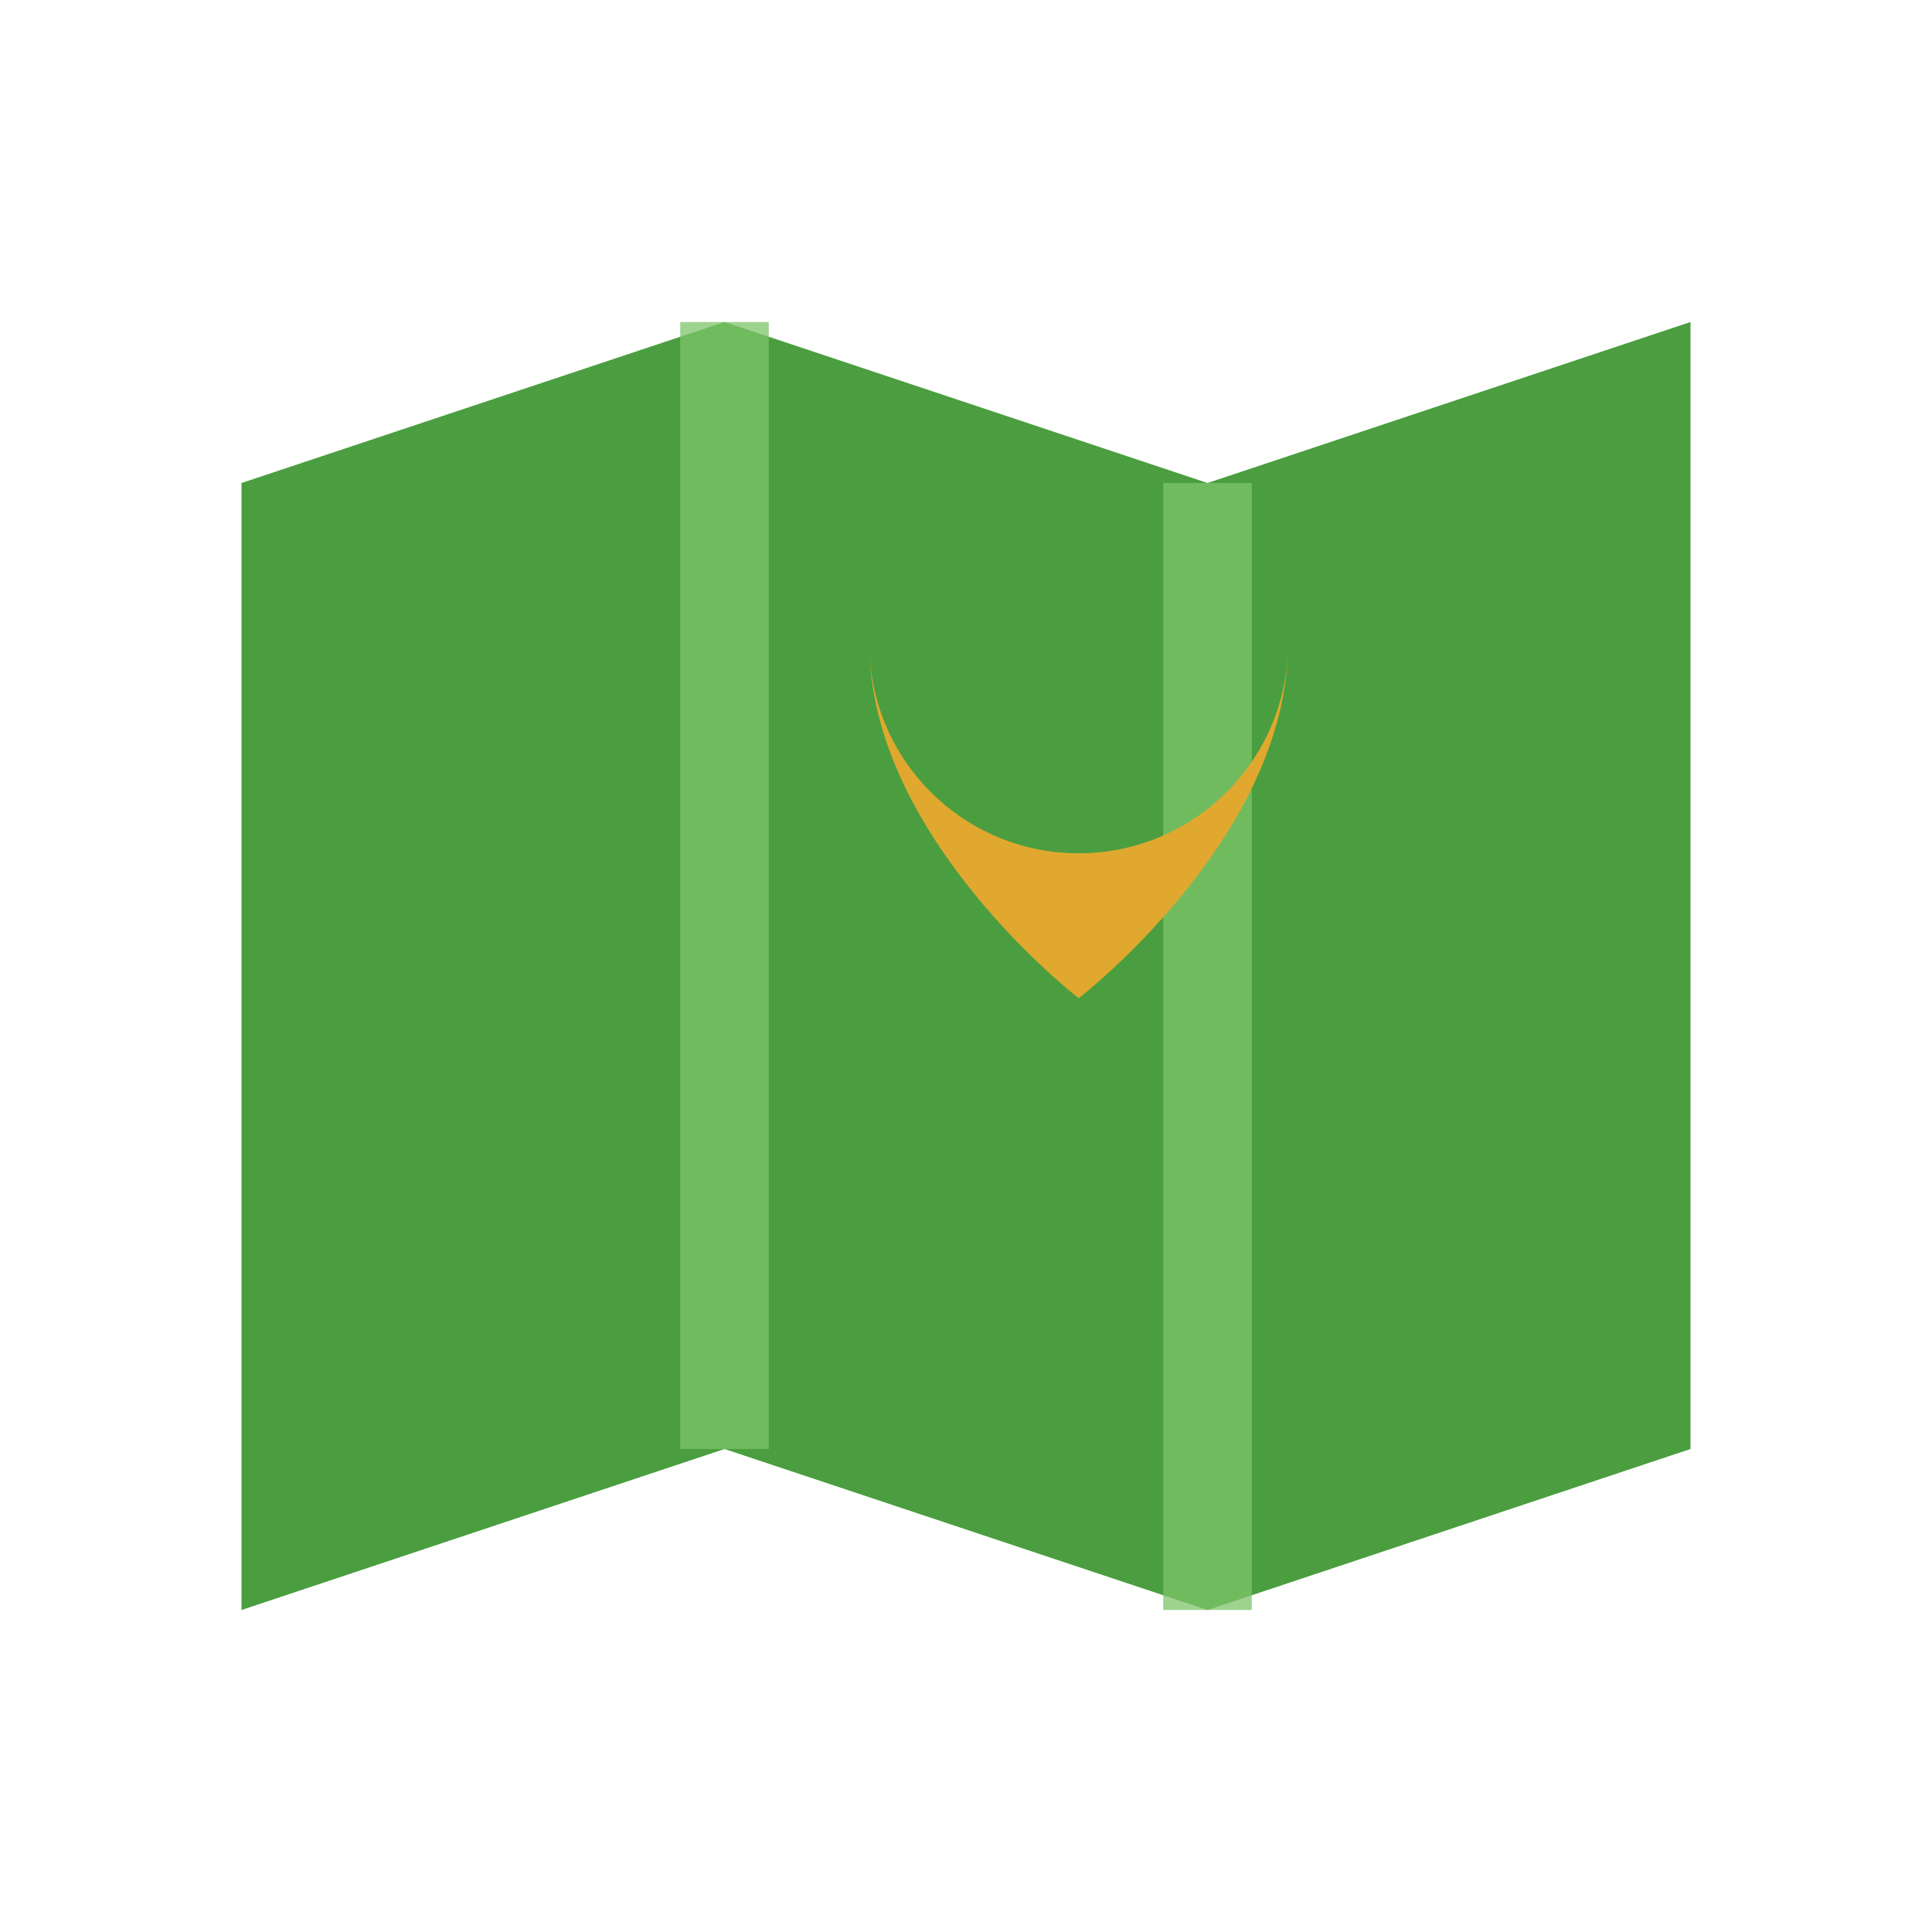
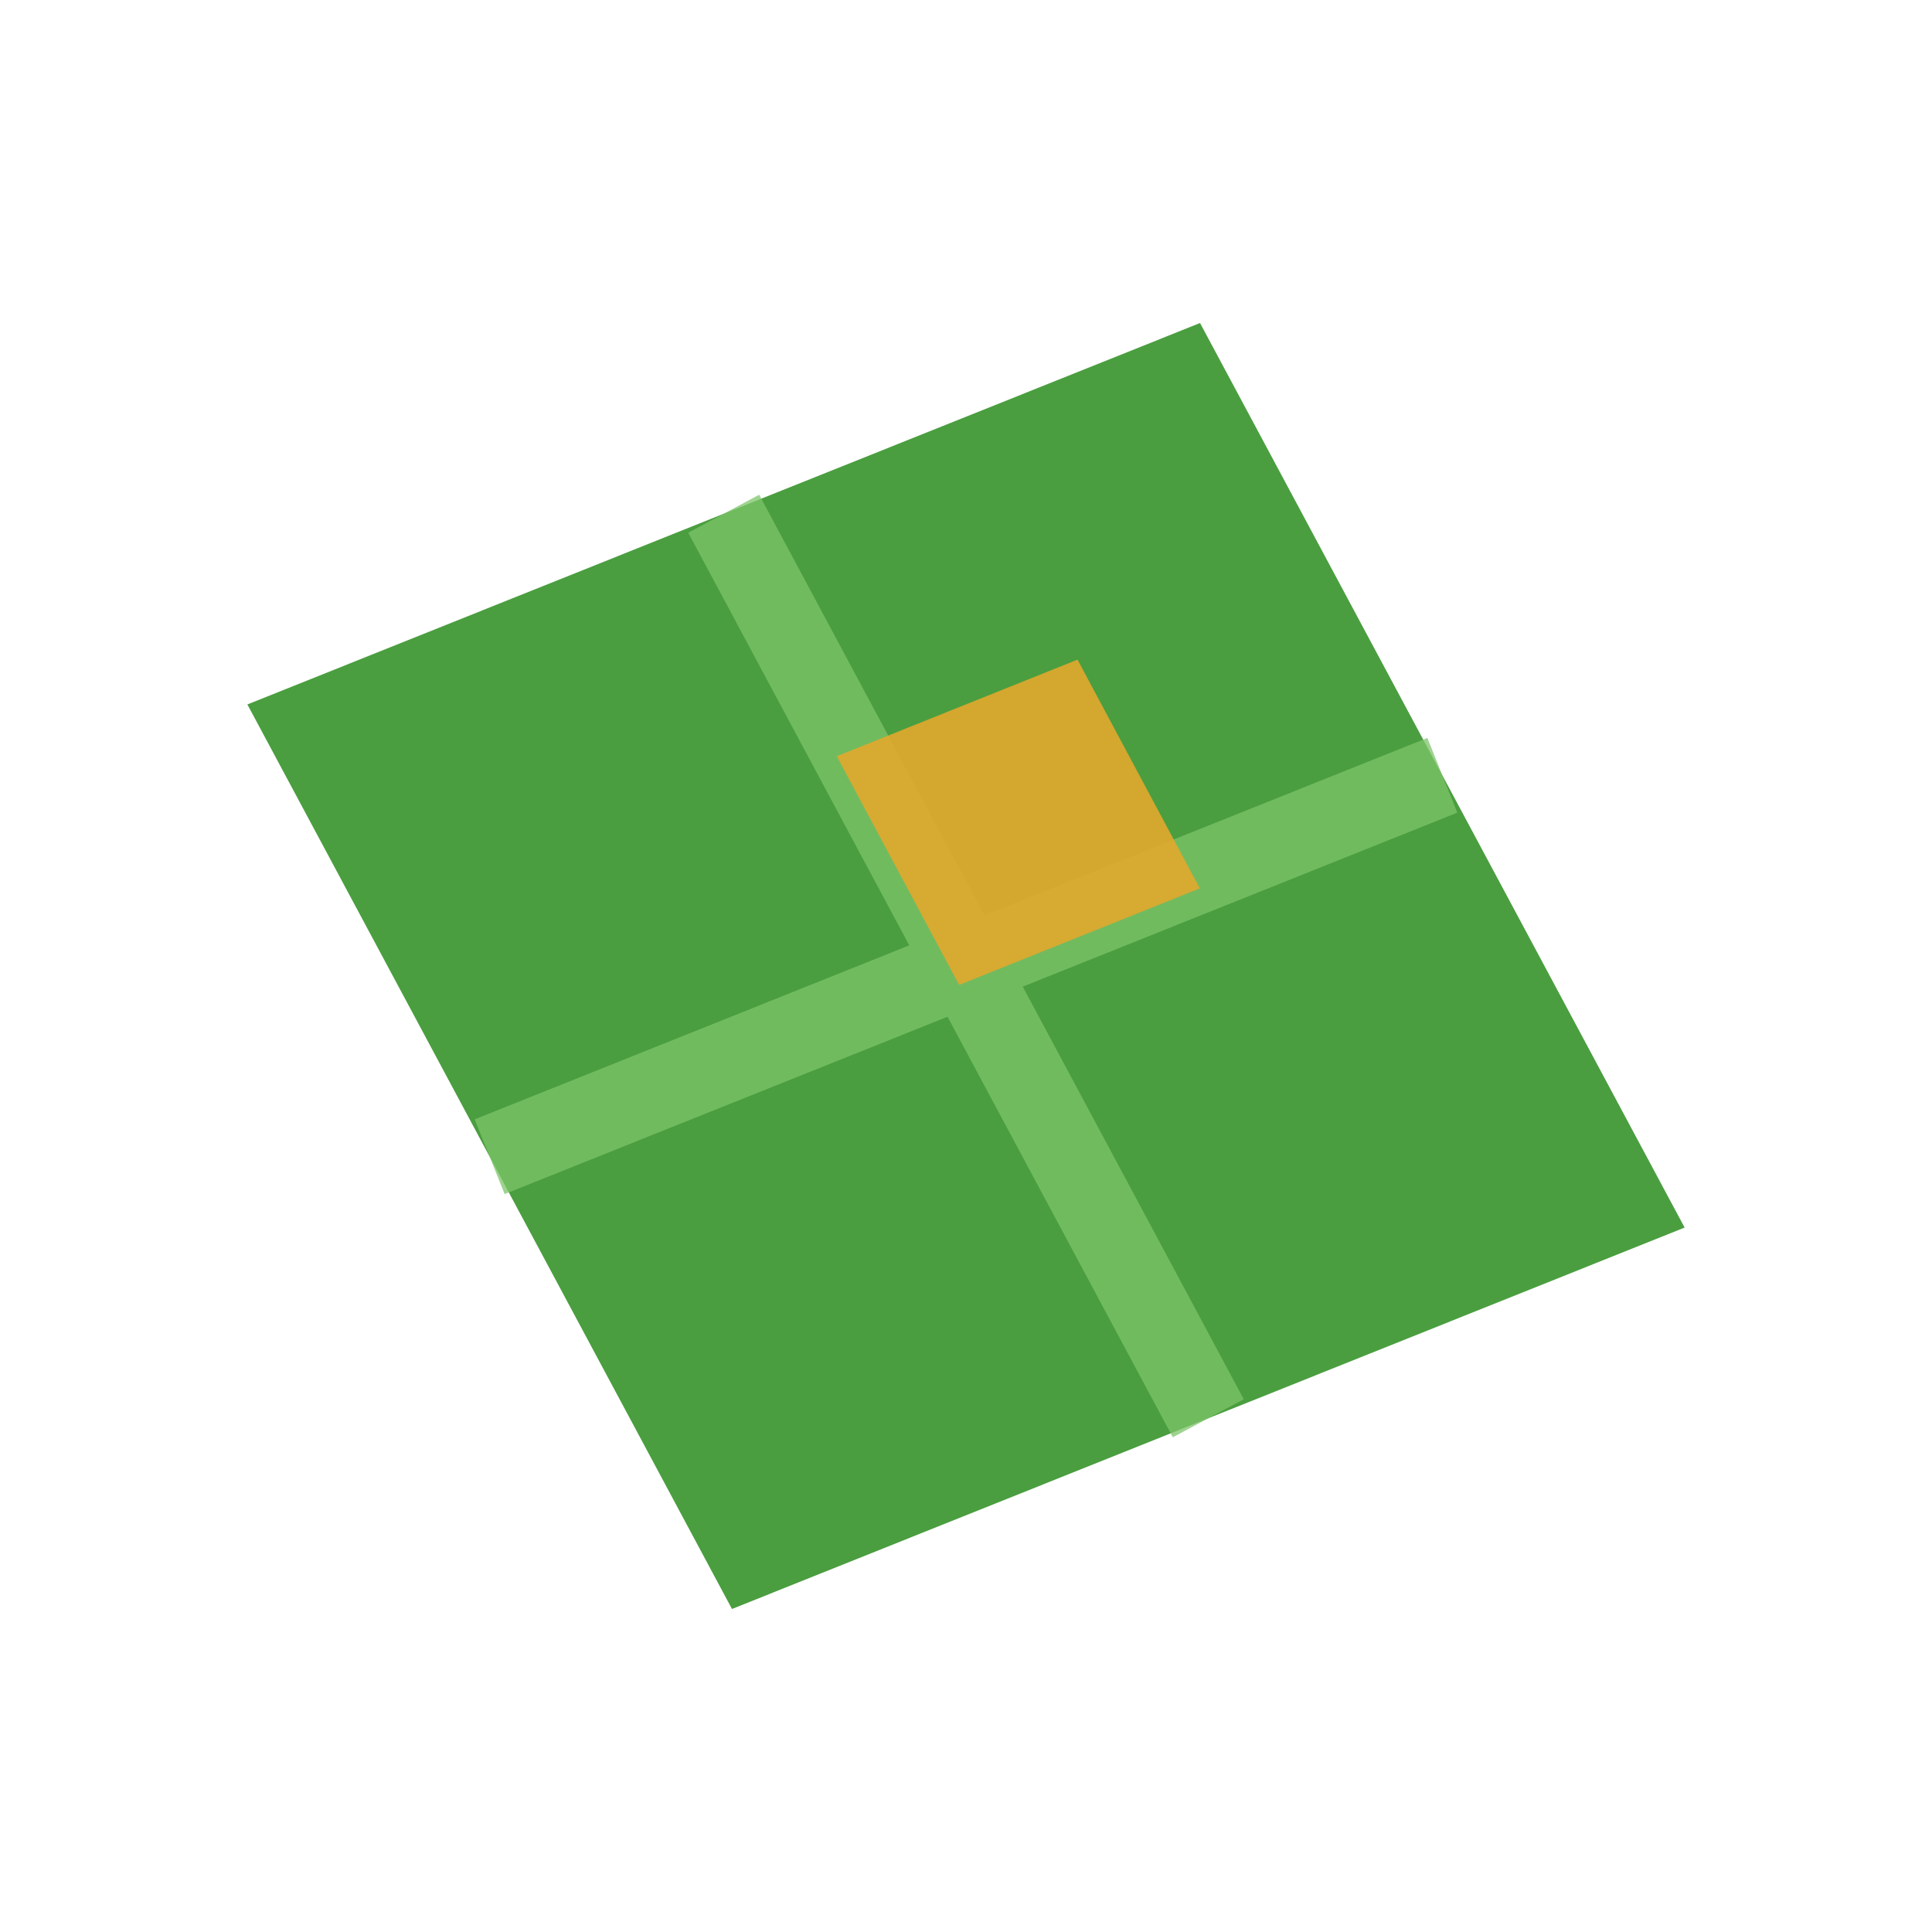
<svg xmlns="http://www.w3.org/2000/svg" viewBox="0 0 24 24" width="24" height="24">
-   <path d="M3 6 L9 4 L15 6 L21 4 L21 18 L15 20 L9 18 L3 20 Z" fill="#4a9e3f" />
-   <path d="M9 4 L9 18 M15 6 L15 20" stroke="#7ec46a" stroke-width="1.1" fill="none" opacity="0.75" />
-   <path d="M16 8 a2.6 2.6 0 1 1 -5.2 0 c0 2.4 2.6 4.4 2.6 4.4 s2.6 -2 2.6 -4.4 Z" fill="#e0a82e" />
-   <circle cx="13.4" cy="8" r="1" fill="#4a9e3f" />
+   <g transform="rotate(20 12 12)">
+     <path d="M12 3.5 L21.5 12 L12 20.5 L2.5 12 Z" fill="#4a9e3f" />
+     <g stroke="#7ec46a" stroke-width="1" opacity="0.75" fill="none">
+       <path d="M7.25 7.75 L16.75 16.25 M16.75 7.75 L7.25 16.25" />
+     </g>
+     <path d="M9.6 10.1 L12 12.25 L14.4 10.1 L12 7.95 Z" fill="#e0a82e" opacity="0.92" />
+   </g>
</svg>
